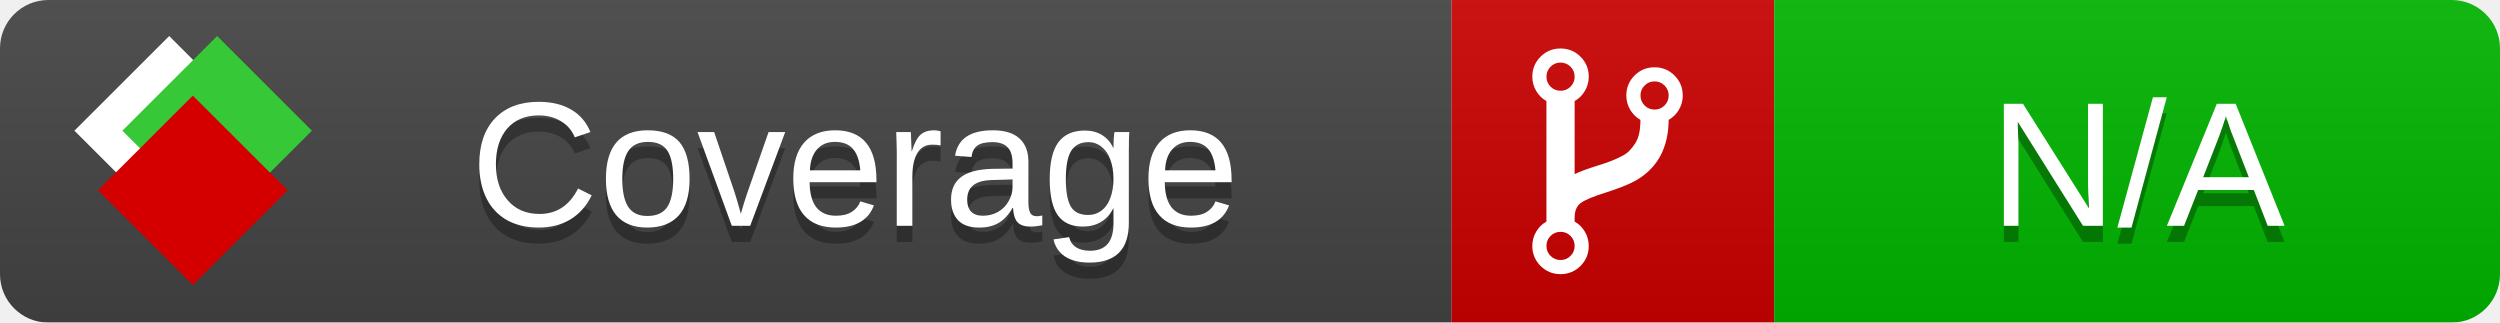
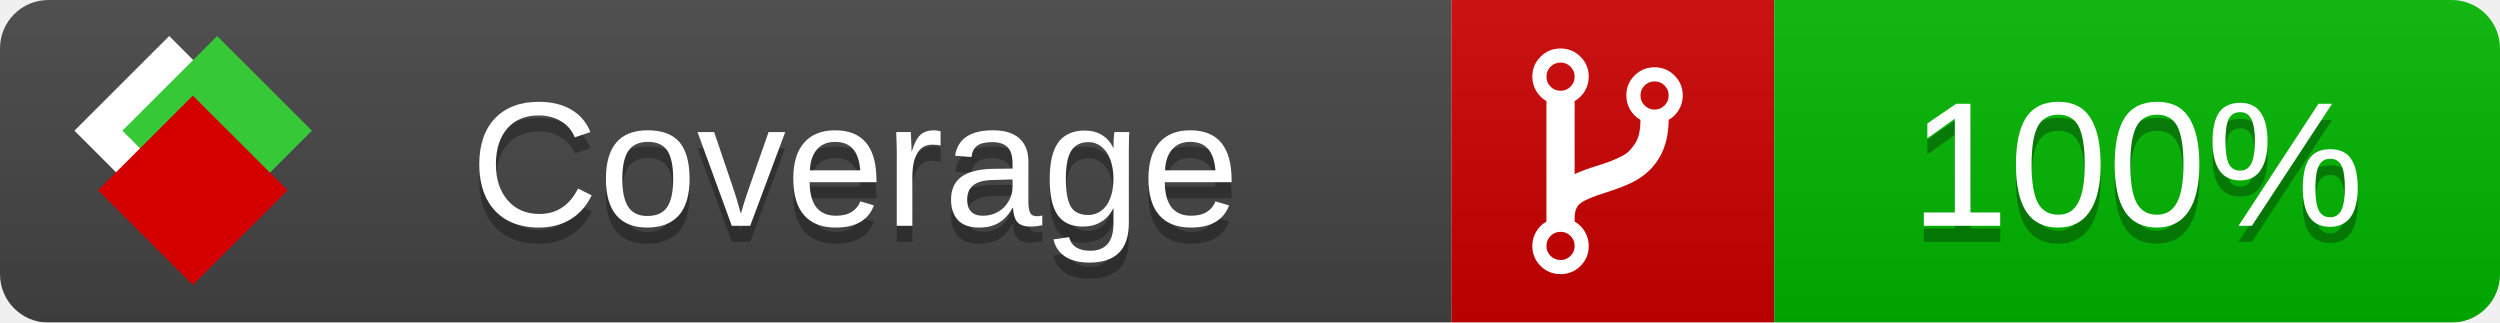
<svg xmlns="http://www.w3.org/2000/svg" xmlns:xlink="http://www.w3.org/1999/xlink" width="155" height="20">
  <style type="text/css">
          
            @keyframes fade1 {
                0% { visibility: visible; opacity: 1; }
               27% { visibility: visible; opacity: 1; }
               33% { visibility: hidden; opacity: 0; }
               60% { visibility: hidden; opacity: 0; }
               66% { visibility: hidden; opacity: 0; }
               93% { visibility: hidden; opacity: 0; }
              100% { visibility: visible; opacity: 1; }
            }
            @keyframes fade2 {
                0% { visibility: hidden; opacity: 0; }
               27% { visibility: hidden; opacity: 0; }
               33% { visibility: visible; opacity: 1; }
               60% { visibility: visible; opacity: 1; }
               66% { visibility: hidden; opacity: 0; }
               93% { visibility: hidden; opacity: 0; }
              100% { visibility: hidden; opacity: 0; }
            }
            @keyframes fade3 {
                0% { visibility: hidden; opacity: 0; }
               27% { visibility: hidden; opacity: 0; }
               33% { visibility: hidden; opacity: 0; }
               60% { visibility: hidden; opacity: 0; }
               66% { visibility: visible; opacity: 1; }
               93% { visibility: visible; opacity: 1; }
              100% { visibility: hidden; opacity: 0; }
            }
            .linecoverage {
                animation-duration: 15s;
                animation-name: fade1;
                animation-iteration-count: infinite;
            }
            .branchcoverage {
                animation-duration: 15s;
                animation-name: fade2;
                animation-iteration-count: infinite;
            }
            .methodcoverage {
                animation-duration: 15s;
                animation-name: fade3;
                animation-iteration-count: infinite;
            }
          
    </style>
  <defs>
    <linearGradient id="gradient" x2="0" y2="100%">
      <stop offset="0" stop-color="#bbb" stop-opacity=".1" />
      <stop offset="1" stop-opacity=".1" />
    </linearGradient>
    <linearGradient id="c">
      <stop offset="0" stop-color="#d40000" />
      <stop offset="1" stop-color="#ff2a2a" />
    </linearGradient>
    <linearGradient id="a">
      <stop offset="0" stop-color="#e0e0de" />
      <stop offset="1" stop-color="#fff" />
    </linearGradient>
    <linearGradient id="b">
      <stop offset="0" stop-color="#37c837" />
      <stop offset="1" stop-color="#217821" />
    </linearGradient>
    <linearGradient xlink:href="#a" id="e" x1="106.44" x2="69.96" y1="-11.96" y2="-46.84" gradientTransform="matrix(-.8426 -.00045 -.00045 -.8426 -94.27 -75.82)" gradientUnits="userSpaceOnUse" />
    <linearGradient xlink:href="#b" id="f" x1="56.19" x2="77.97" y1="-23.45" y2="10.62" gradientTransform="matrix(.8426 .00045 .00045 .8426 94.27 75.82)" gradientUnits="userSpaceOnUse" />
    <linearGradient xlink:href="#c" id="g" x1="79.98" x2="132.9" y1="10.79" y2="10.79" gradientTransform="matrix(.8426 .00045 .00045 .8426 94.27 75.82)" gradientUnits="userSpaceOnUse" />
    <mask id="mask">
      <rect width="155" height="20" rx="3" fill="#fff" />
    </mask>
    <g id="icon" transform="matrix(.04486 0 0 .04481 -.48 -.63)">
      <rect width="52.92" height="52.92" x="-109.72" y="-27.13" fill="url(#e)" transform="rotate(-135)" />
      <rect width="52.92" height="52.92" x="70.19" y="-39.18" fill="url(#f)" transform="rotate(45)" />
      <rect width="52.92" height="52.92" x="80.05" y="-15.74" fill="url(#g)" transform="rotate(45)" />
    </g>
  </defs>
  <g mask="url(#mask)">
    <rect x="0" y="0" width="90" height="20" fill="#444" />
    <rect x="90" y="0" width="20" height="20" fill="#c00" />
    <rect x="110" y="0" width="45" height="20" fill="#00B600" />
    <rect x="0" y="0" width="155" height="20" fill="url(#gradient)" />
  </g>
  <g>
    <path class="" fill="#fff" d="m 97.628,15.247 q 0,-0.364 -0.255,-0.619 -0.255,-0.255 -0.619,-0.255 -0.364,0 -0.619,0.255 -0.255,0.255 -0.255,0.619 0,0.364 0.255,0.619 0.255,0.255 0.619,0.255 0.364,0 0.619,-0.255 0.255,-0.255 0.255,-0.619 z m 0,-10.493 q 0,-0.364 -0.255,-0.619 -0.255,-0.255 -0.619,-0.255 -0.364,0 -0.619,0.255 -0.255,0.255 -0.255,0.619 0,0.364 0.255,0.619 0.255,0.255 0.619,0.255 0.364,0 0.619,-0.255 0.255,-0.255 0.255,-0.619 z m 5.83,1.166 q 0,-0.364 -0.255,-0.619 -0.255,-0.255 -0.619,-0.255 -0.364,0 -0.619,0.255 -0.255,0.255 -0.255,0.619 0,0.364 0.255,0.619 0.255,0.255 0.619,0.255 0.364,0 0.619,-0.255 0.255,-0.255 0.255,-0.619 z m 0.874,0 q 0,0.474 -0.237,0.879 -0.237,0.405 -0.638,0.633 -0.018,2.614 -2.059,3.771 -0.619,0.346 -1.849,0.738 -1.166,0.364 -1.544,0.647 -0.378,0.282 -0.378,0.911 l 0,0.237 q 0.401,0.228 0.638,0.633 0.237,0.405 0.237,0.879 0,0.729 -0.51,1.239 -0.51,0.51 -1.239,0.51 -0.729,0 -1.239,-0.51 -0.51,-0.51 -0.51,-1.239 0,-0.474 0.237,-0.879 0.237,-0.405 0.638,-0.633 l 0,-7.469 q -0.401,-0.228 -0.638,-0.633 -0.237,-0.405 -0.237,-0.879 0,-0.729 0.51,-1.239 0.51,-0.51 1.239,-0.51 0.729,0 1.239,0.51 0.51,0.51 0.51,1.239 0,0.474 -0.237,0.879 -0.237,0.405 -0.638,0.633 l 0,4.527 q 0.492,-0.237 1.403,-0.519 0.501,-0.155 0.797,-0.269 0.296,-0.114 0.642,-0.282 0.346,-0.169 0.537,-0.36 0.191,-0.191 0.369,-0.465 0.178,-0.273 0.255,-0.633 0.077,-0.36 0.077,-0.833 -0.401,-0.228 -0.638,-0.633 -0.237,-0.405 -0.237,-0.879 0,-0.729 0.51,-1.239 0.51,-0.51 1.239,-0.51 0.729,0 1.239,0.51 0.51,0.51 0.51,1.239 z" />
  </g>
  <g fill="#fff" text-anchor="middle" font-family="Verdana,Arial,Geneva,sans-serif" font-size="11">
    <a xlink:href="https://github.com/danielpalme/ReportGenerator" target="_top">
      <use xlink:href="#icon" transform="translate(3,1) scale(3.5)" />
    </a>
    <text x="53" y="15" fill="#010101" fill-opacity=".3">Coverage</text>
    <text x="53" y="14" fill="#fff">Coverage</text>
-     <text class="" x="132.5" y="15" fill="#010101" fill-opacity=".3">N/A</text>
-     <text class="" x="132.5" y="14">N/A</text>
+     <text class="" x="132.5" y="15" fill="#010101" fill-opacity=".3">100%</text>
+     <text class="" x="132.5" y="14">100%</text>
  </g>
  <g>
    <rect class="" x="90" y="0" width="65" height="20" fill-opacity="0" />
  </g>
</svg>
